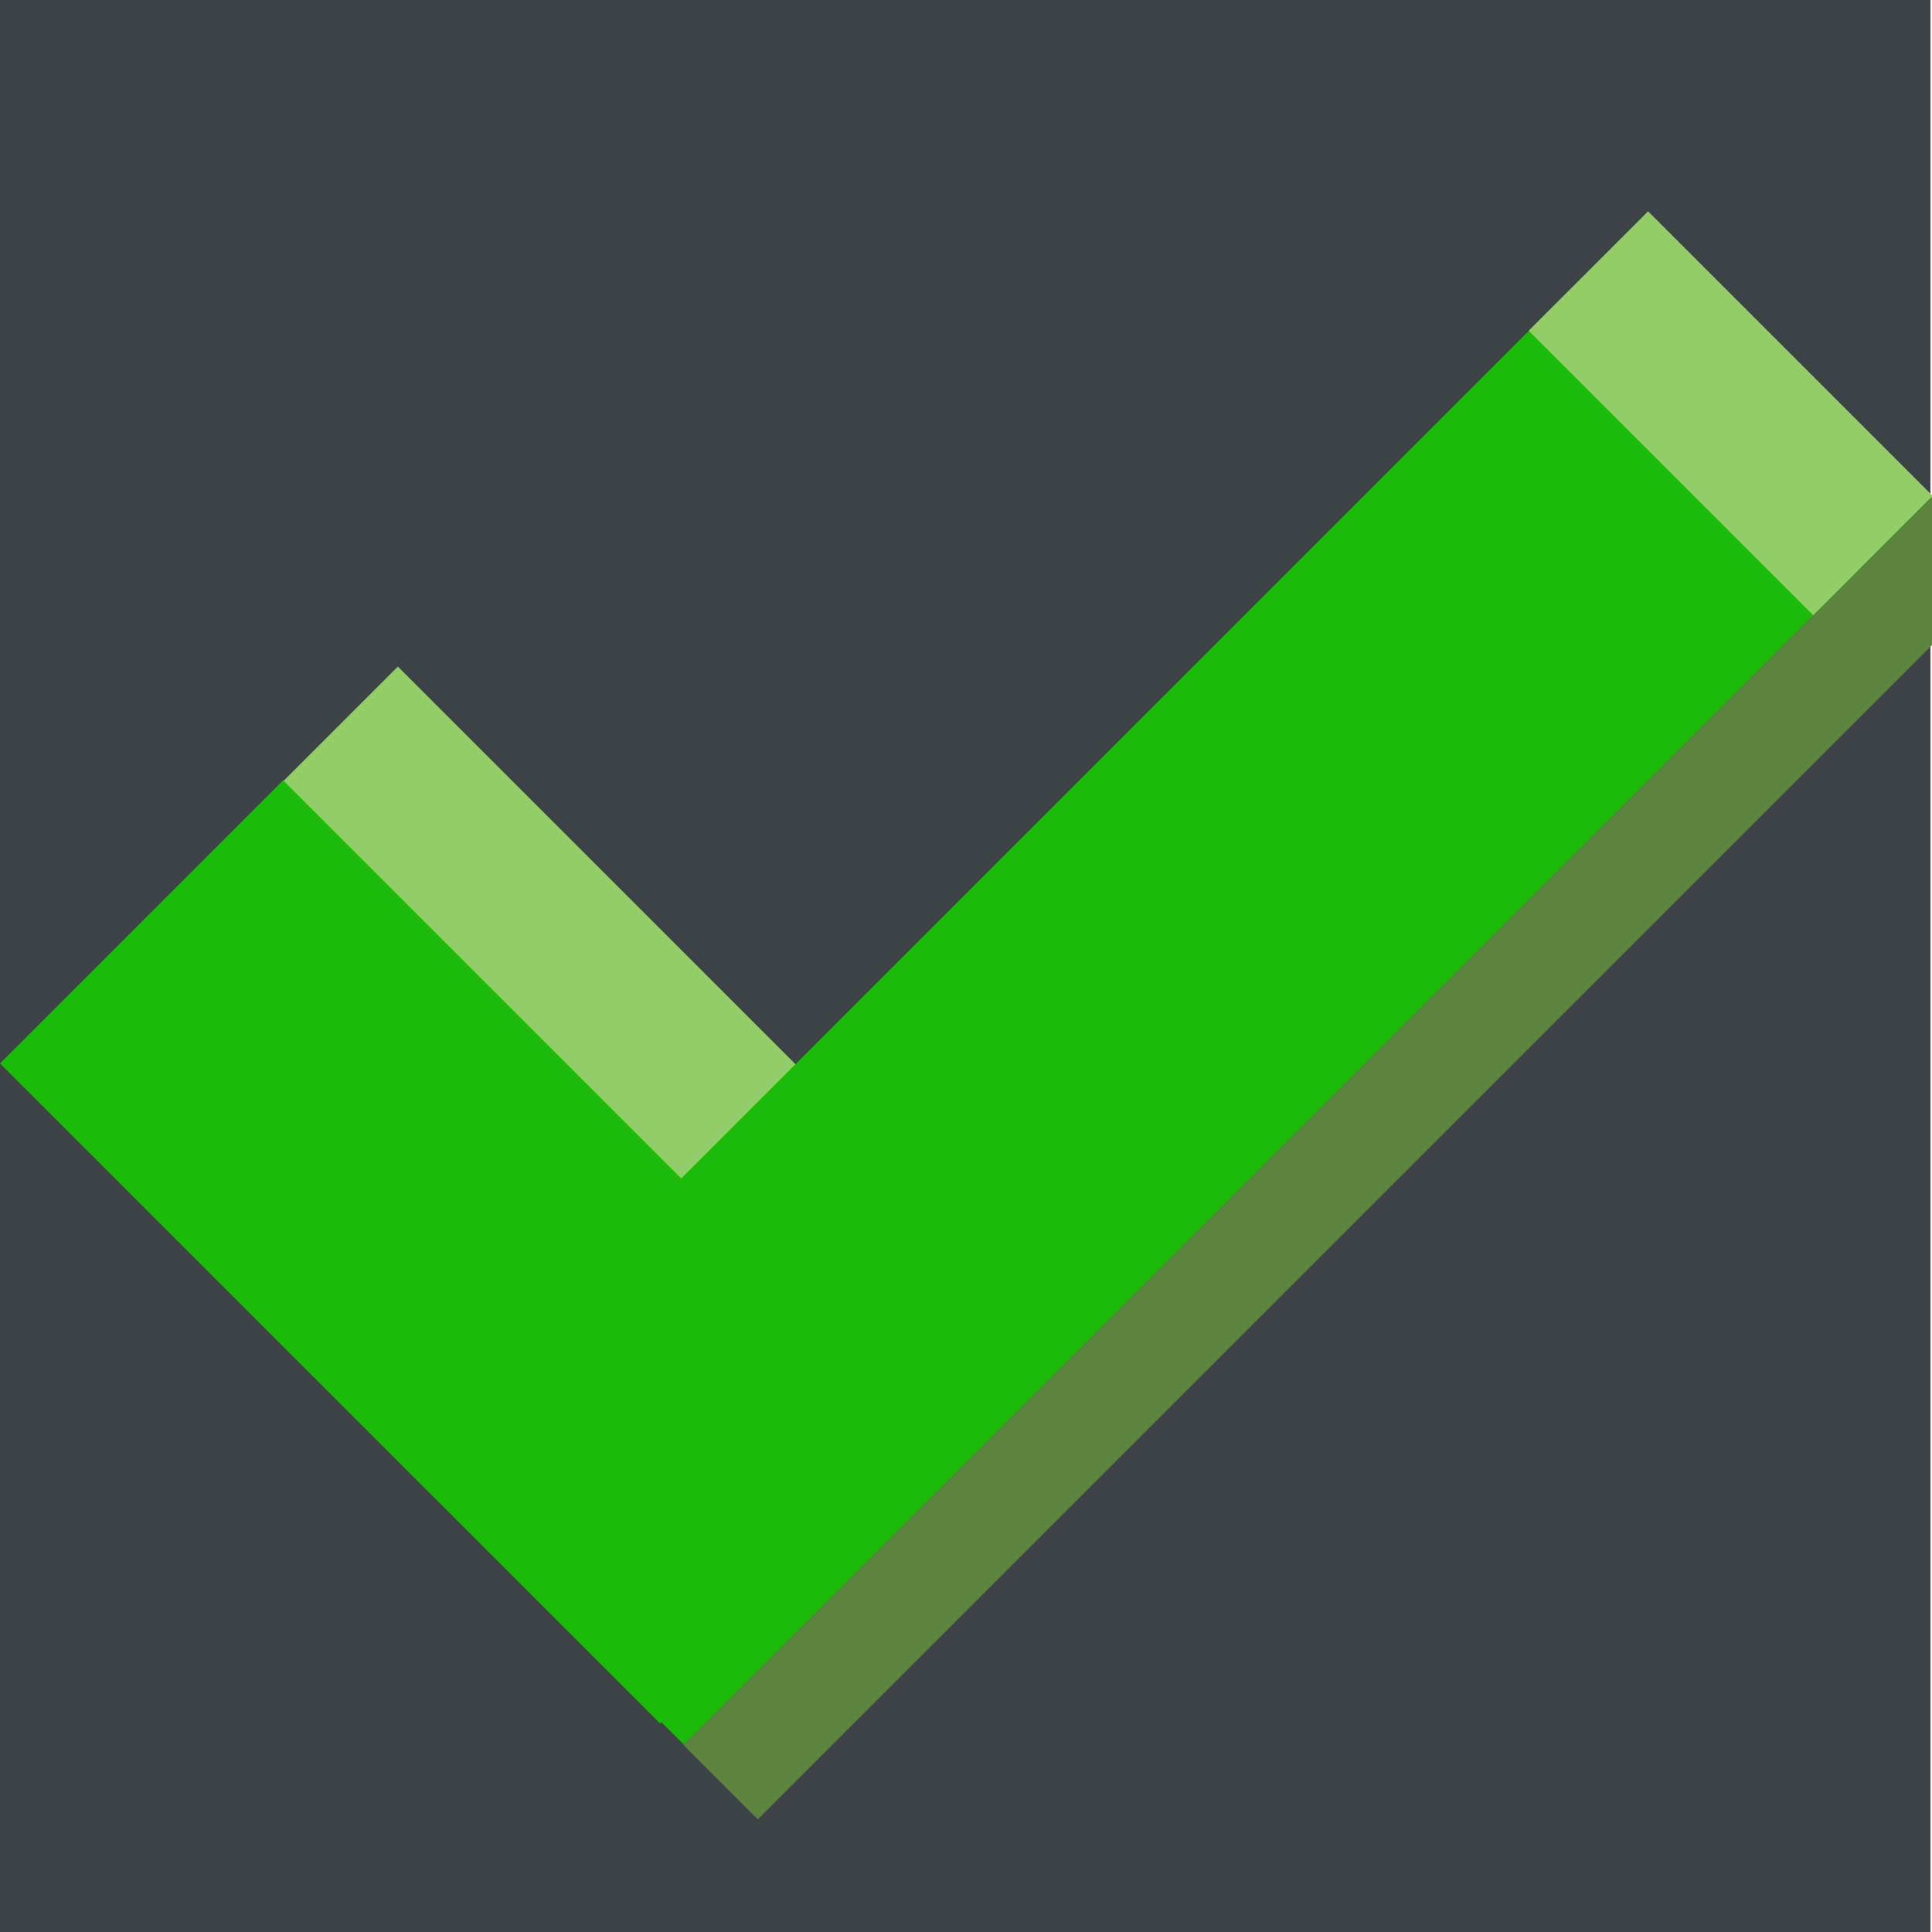
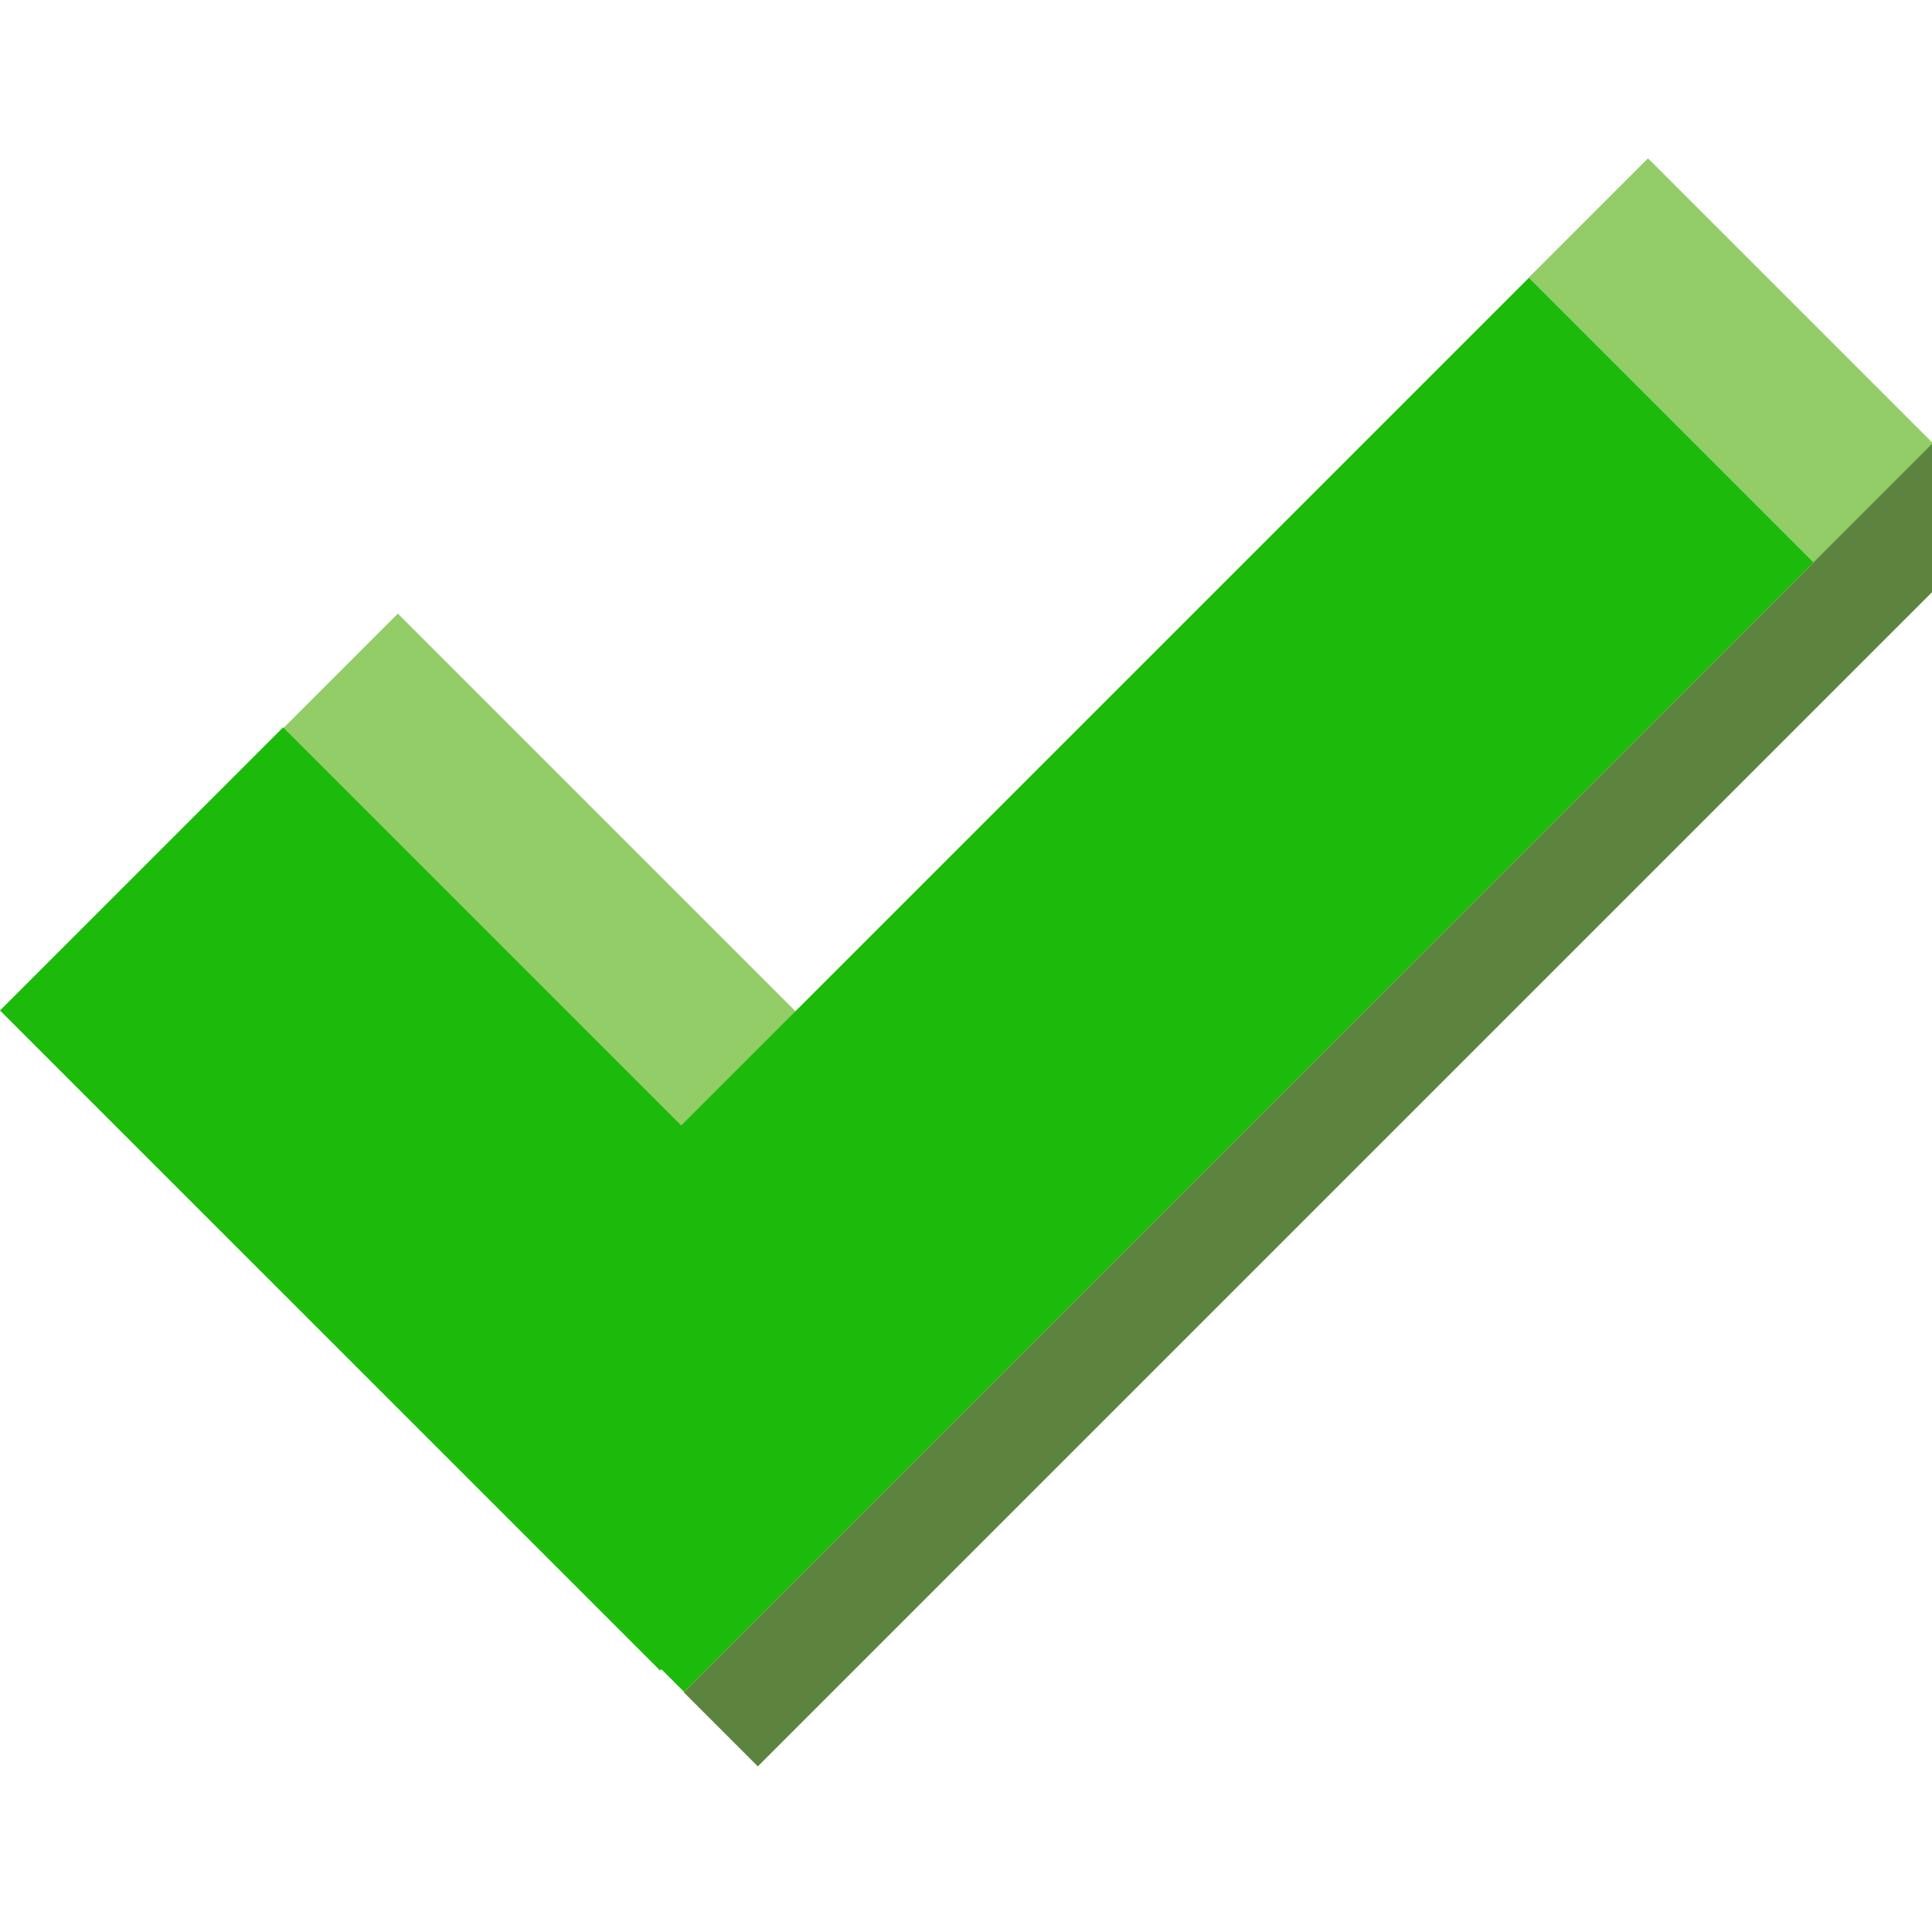
- <svg xmlns="http://www.w3.org/2000/svg" xmlns:xlink="http://www.w3.org/1999/xlink" version="1.1" preserveAspectRatio="xMidYMid meet" viewBox="0 0 640 640" width="640" height="640">
-   <defs>
-     <path d="M-0.5 0L639.5 0L639.5 640L-0.5 640L-0.5 0Z" id="e1UjXzUa79" />
-     <path d="M131.8 220.81L264.61 353.63L225.07 393.17L92.25 260.36L131.8 220.81Z" id="c2R5X2WtFw" />
-     <path d="M132.32 483.72L545.72 70.32L640 164.6L226.6 578L132.32 483.72Z" id="jmfvpD7CI" />
-     <path d="M93.78 258.5L312.43 477.16L218.66 570.93L0 352.28L93.78 258.5Z" id="cmkmcTm9X" />
-     <path d="M545.95 70.01L640.22 164.28L600.68 203.83L506.4 109.55L545.95 70.01Z" id="b3VXzHbPGn" />
-     <path d="M656.64 147.97L681.2 172.53L251.04 602.68L226.49 578.13L656.64 147.97Z" id="a4KS3oahnP" />
-   </defs>
-   <g>
+ <svg xmlns="http://www.w3.org/2000/svg" viewBox="0 0 640 640" width="640" height="640">
+   <g transform="matrix(1, 0, 0, 1, 0, -17.54657)">
    <g>
+       <g />
      <g>
-         <use xlink:href="#e1UjXzUa79" opacity="1" fill="#3c4245" fill-opacity="1" />
+         <path d="M131.8 220.81L264.61 353.63L225.07 393.17L92.25 260.36L131.8 220.81Z" transform="matrix(1, 0, 0, 1, 0, 0)" opacity="1" fill="#93cd68" fill-opacity="1" />
      </g>
      <g>
-         <use xlink:href="#c2R5X2WtFw" opacity="1" fill="#93cd68" fill-opacity="1" />
+         <path d="M132.32 483.72L545.72 70.32L640 164.6L226.6 578L132.32 483.72Z" transform="matrix(1, 0, 0, 1, 0, 0)" opacity="1" fill="#1cba0a" fill-opacity="1" />
      </g>
      <g>
-         <use xlink:href="#jmfvpD7CI" opacity="1" fill="#1cba0a" fill-opacity="1" />
+         <path d="M93.78 258.5L312.43 477.16L218.66 570.93L0 352.28L93.78 258.5Z" transform="matrix(1, 0, 0, 1, 0, 0)" opacity="1" fill="#1cba0a" fill-opacity="1" />
      </g>
      <g>
-         <use xlink:href="#cmkmcTm9X" opacity="1" fill="#1cba0a" fill-opacity="1" />
+         <path d="M545.95 70.01L640.22 164.28L600.68 203.83L506.4 109.55L545.95 70.01Z" transform="matrix(1, 0, 0, 1, 0, 0)" opacity="1" fill="#93cd68" fill-opacity="1" />
      </g>
      <g>
-         <use xlink:href="#b3VXzHbPGn" opacity="1" fill="#93cd68" fill-opacity="1" />
-       </g>
-       <g>
-         <use xlink:href="#a4KS3oahnP" opacity="1" fill="#5d843f" fill-opacity="1" />
+         <path d="M656.64 147.97L681.2 172.53L251.04 602.68L226.49 578.13L656.64 147.97Z" transform="matrix(1, 0, 0, 1, 0, 0)" opacity="1" fill="#5d843f" fill-opacity="1" />
      </g>
    </g>
  </g>
</svg>
